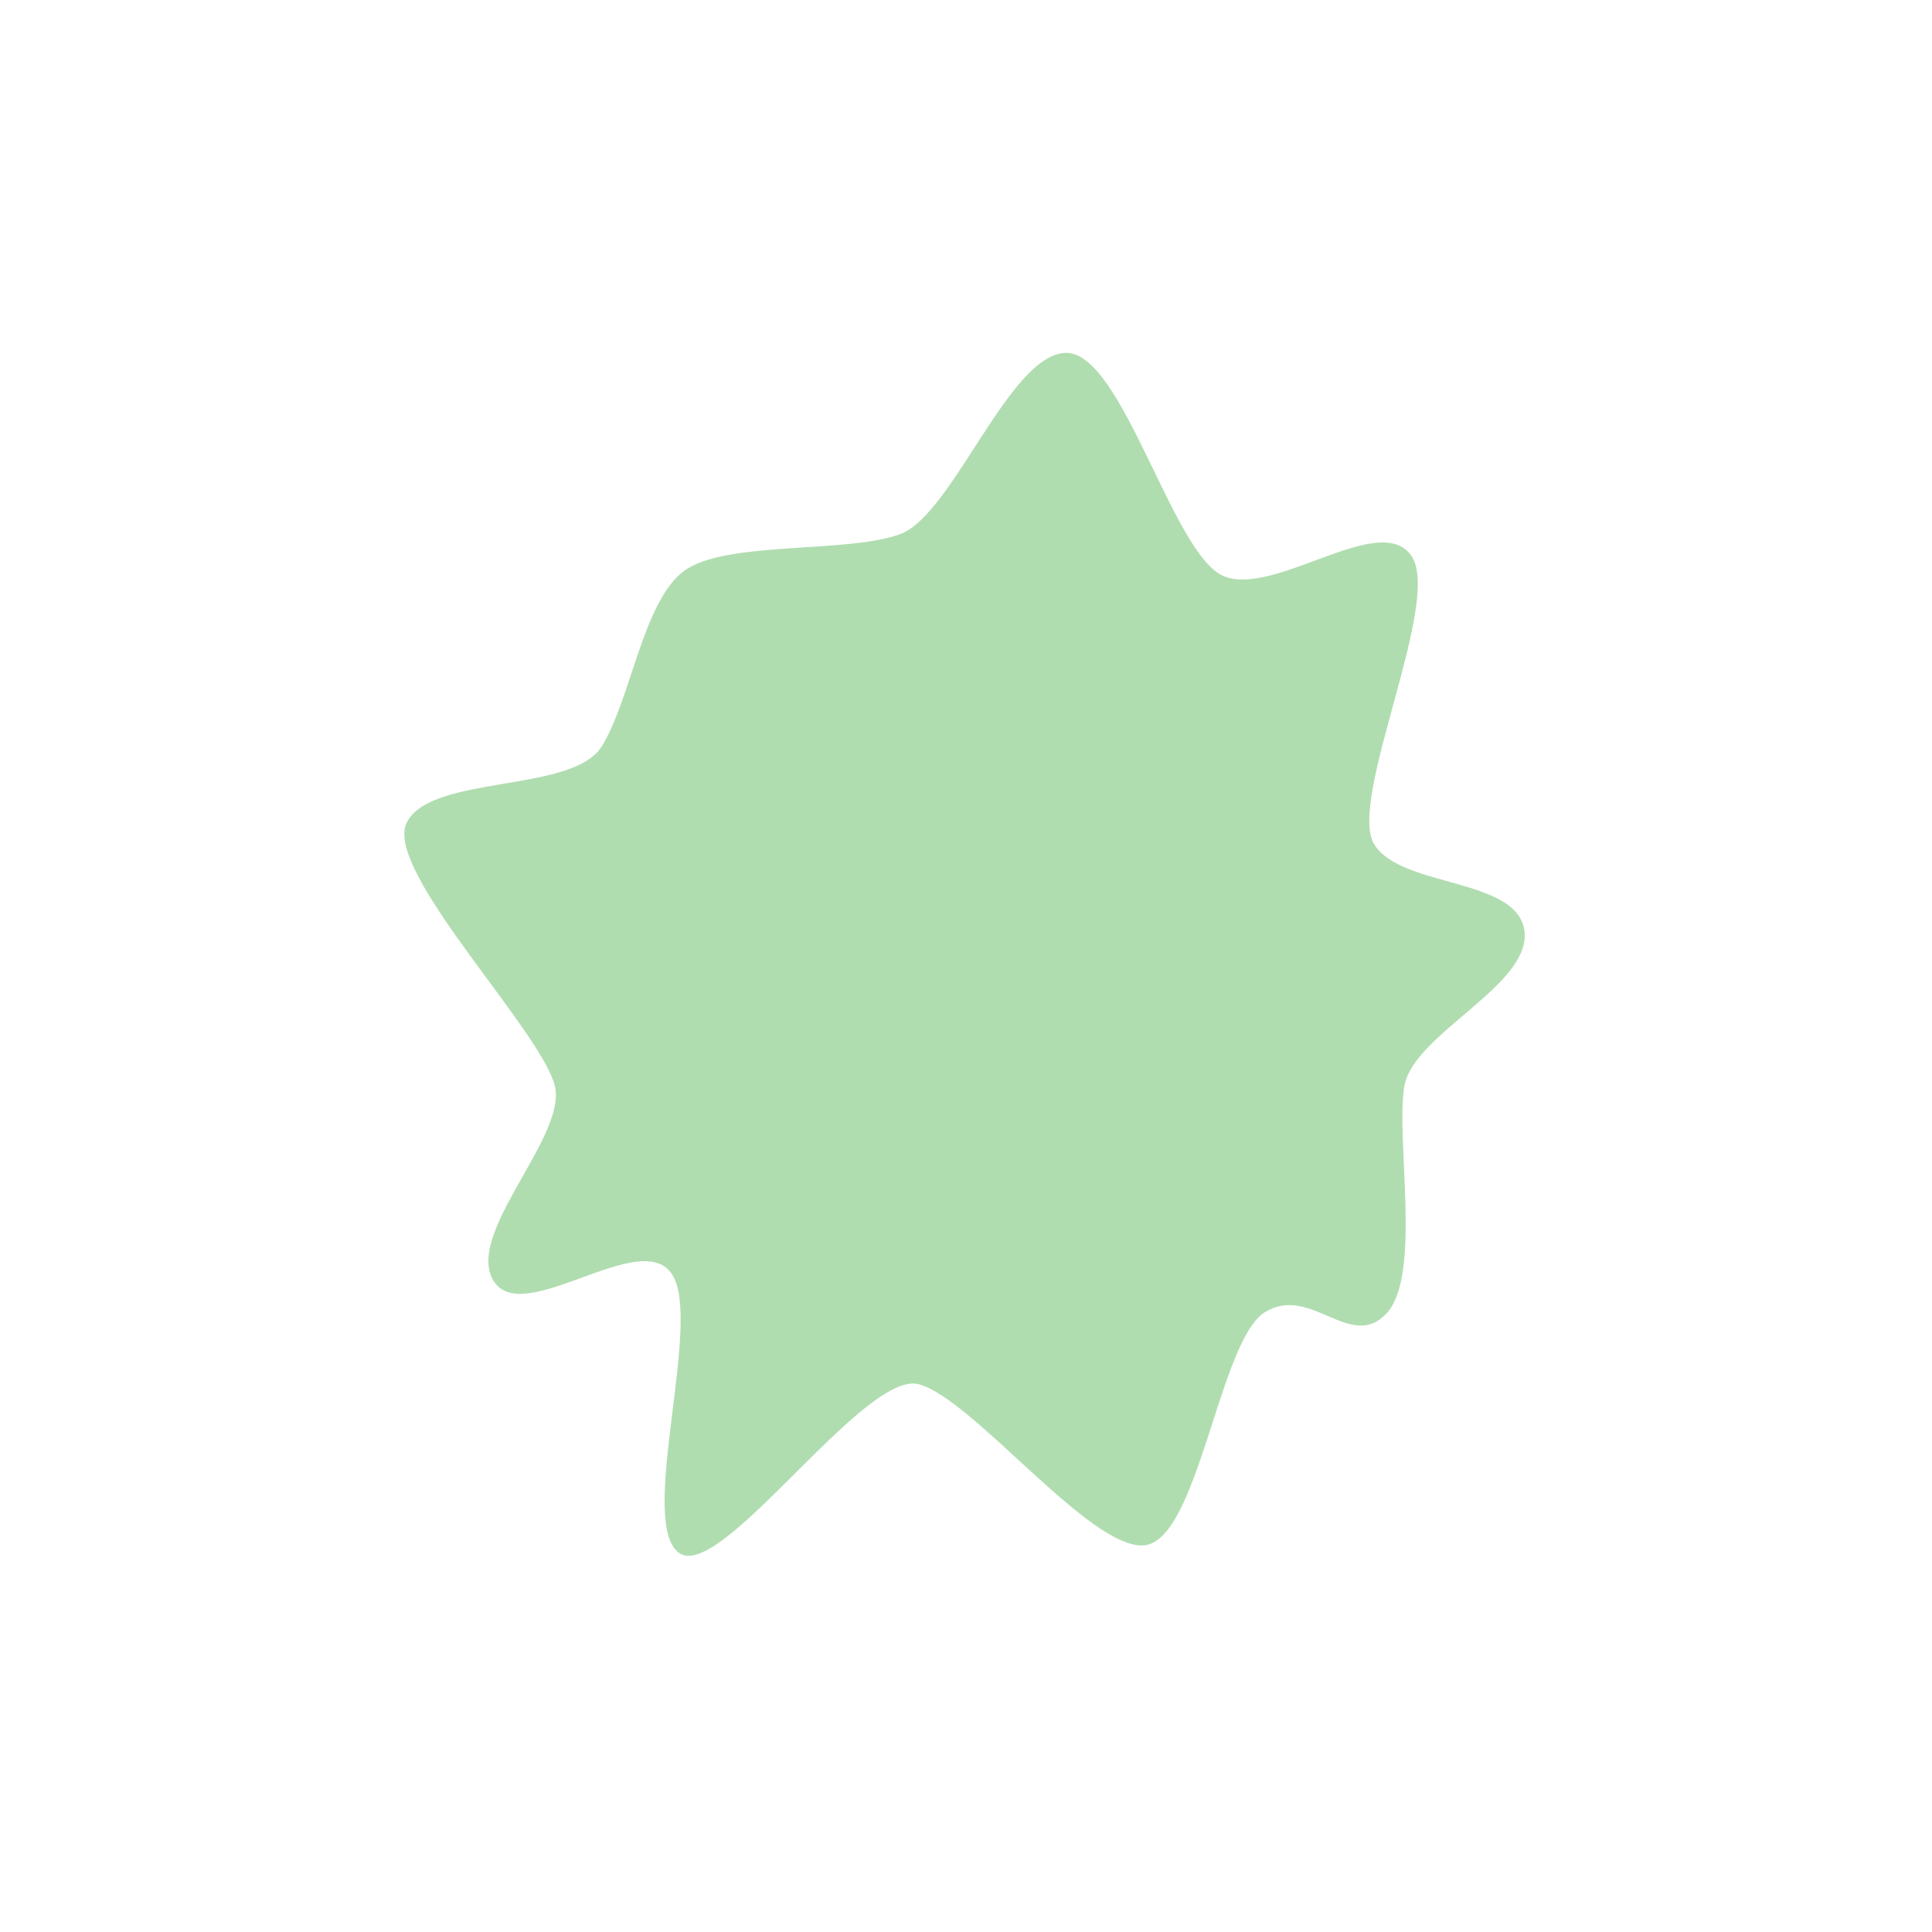
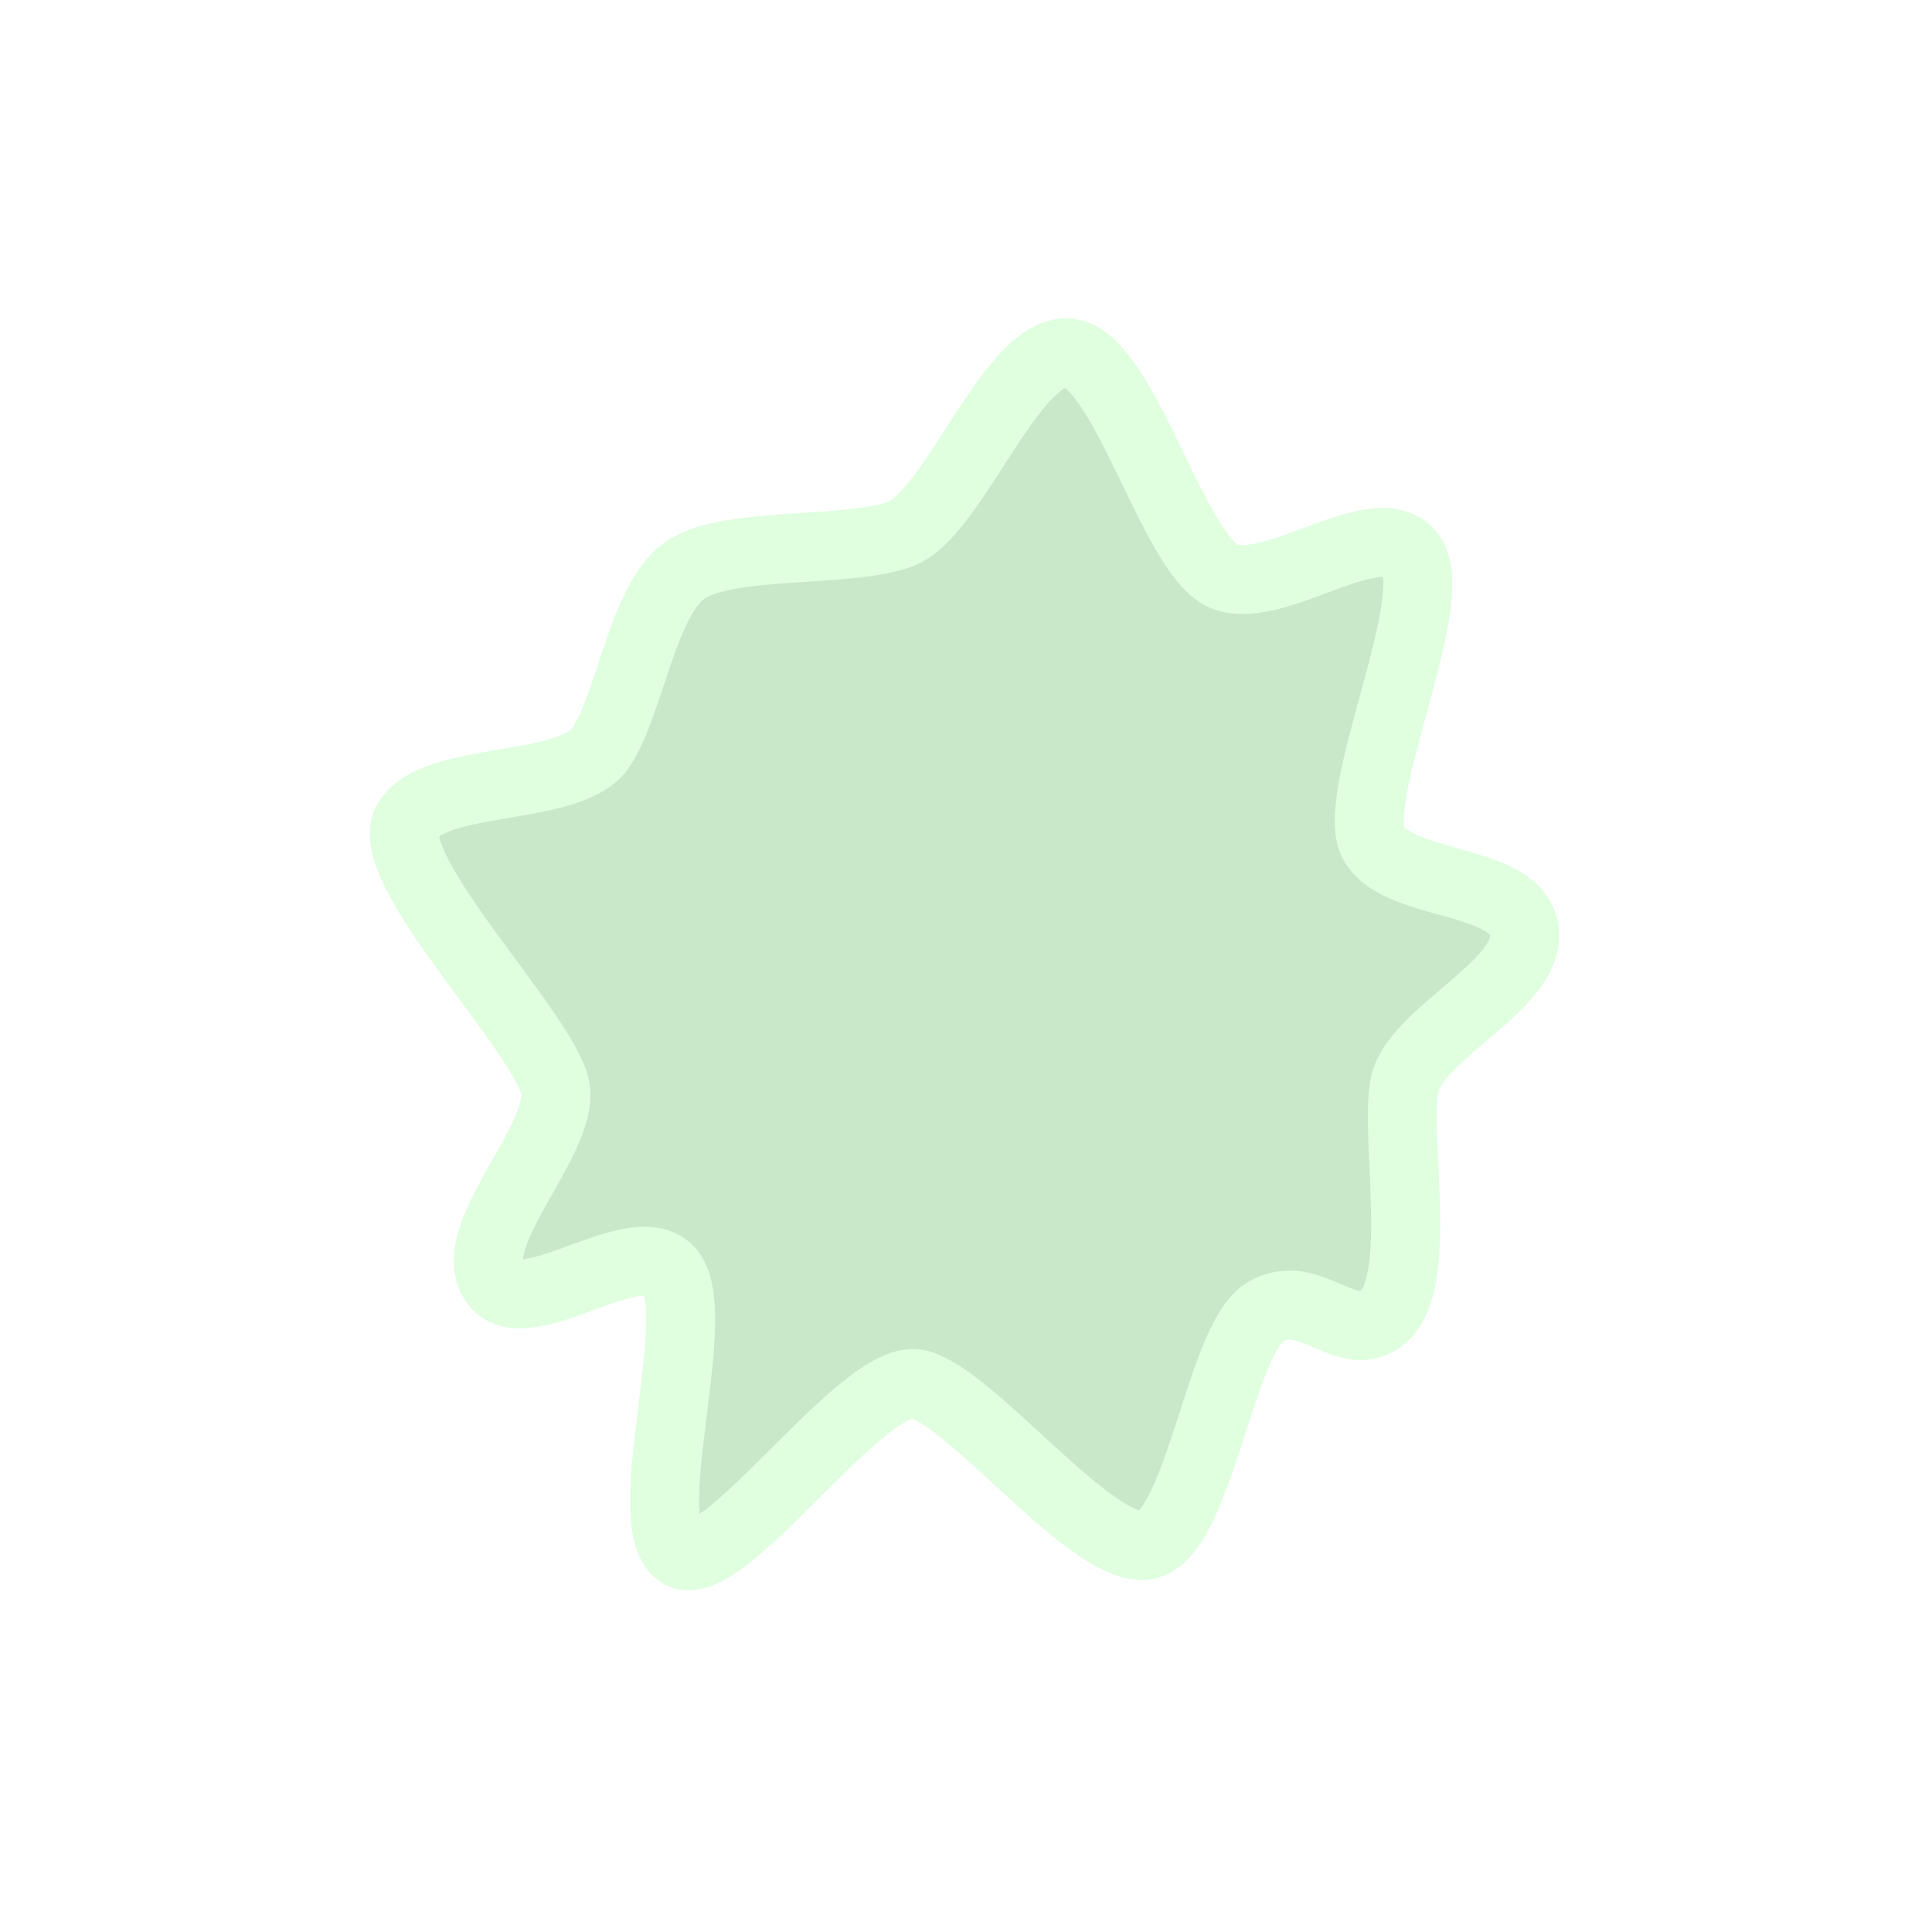
- <svg xmlns="http://www.w3.org/2000/svg" width="14" height="14">
-   <path d="M10.047 9.518c-.261.279-.552-.216-.883-.008-.33.208-.48 1.651-.872 1.688-.39.037-1.238-1.059-1.633-1.167-.394-.109-1.44 1.444-1.74 1.221-.301-.223.175-1.675-.049-2.018-.223-.344-1.072.384-1.29.053-.216-.33.492-1.012.446-1.388-.045-.376-1.259-1.59-1.078-1.94.18-.349 1.2-.21 1.412-.55.212-.34.297-1.044.593-1.269.297-.225 1.19-.127 1.571-.27.381-.141.79-1.307 1.2-1.313.411-.007.773 1.466 1.144 1.618.37.153 1.133-.477 1.36-.147.226.33-.467 1.773-.27 2.09.195.318 1.041.238 1.089.63.047.393-.802.742-.87 1.12-.067.38.13 1.371-.13 1.65z" fill="#b0ddb0" />
+ <svg xmlns="http://www.w3.org/2000/svg" width="14" height="14" version="1.1" id="svg28270">
+   <defs id="defs28274" />
+   <path d="M10.047 9.518c-.261.279-.552-.216-.883-.008-.33.208-.48 1.651-.872 1.688-.39.037-1.238-1.059-1.633-1.167-.394-.109-1.44 1.444-1.74 1.221-.301-.223.175-1.675-.049-2.018-.223-.344-1.072.384-1.29.053-.216-.33.492-1.012.446-1.388-.045-.376-1.259-1.59-1.078-1.94.18-.349 1.2-.21 1.412-.55.212-.34.297-1.044.593-1.269.297-.225 1.19-.127 1.571-.27.381-.141.79-1.307 1.2-1.313.411-.007.773 1.466 1.144 1.618.37.153 1.133-.477 1.36-.147.226.33-.467 1.773-.27 2.09.195.318 1.041.238 1.089.63.047.393-.802.742-.87 1.12-.067.38.13 1.371-.13 1.65z" fill="#b0ddb0" id="path28268" style="stroke:#dfffdf;stroke-opacity:1;stroke-width:0.5;stroke-dasharray:none;fill:#c9e8c9;fill-opacity:1" />
</svg>
